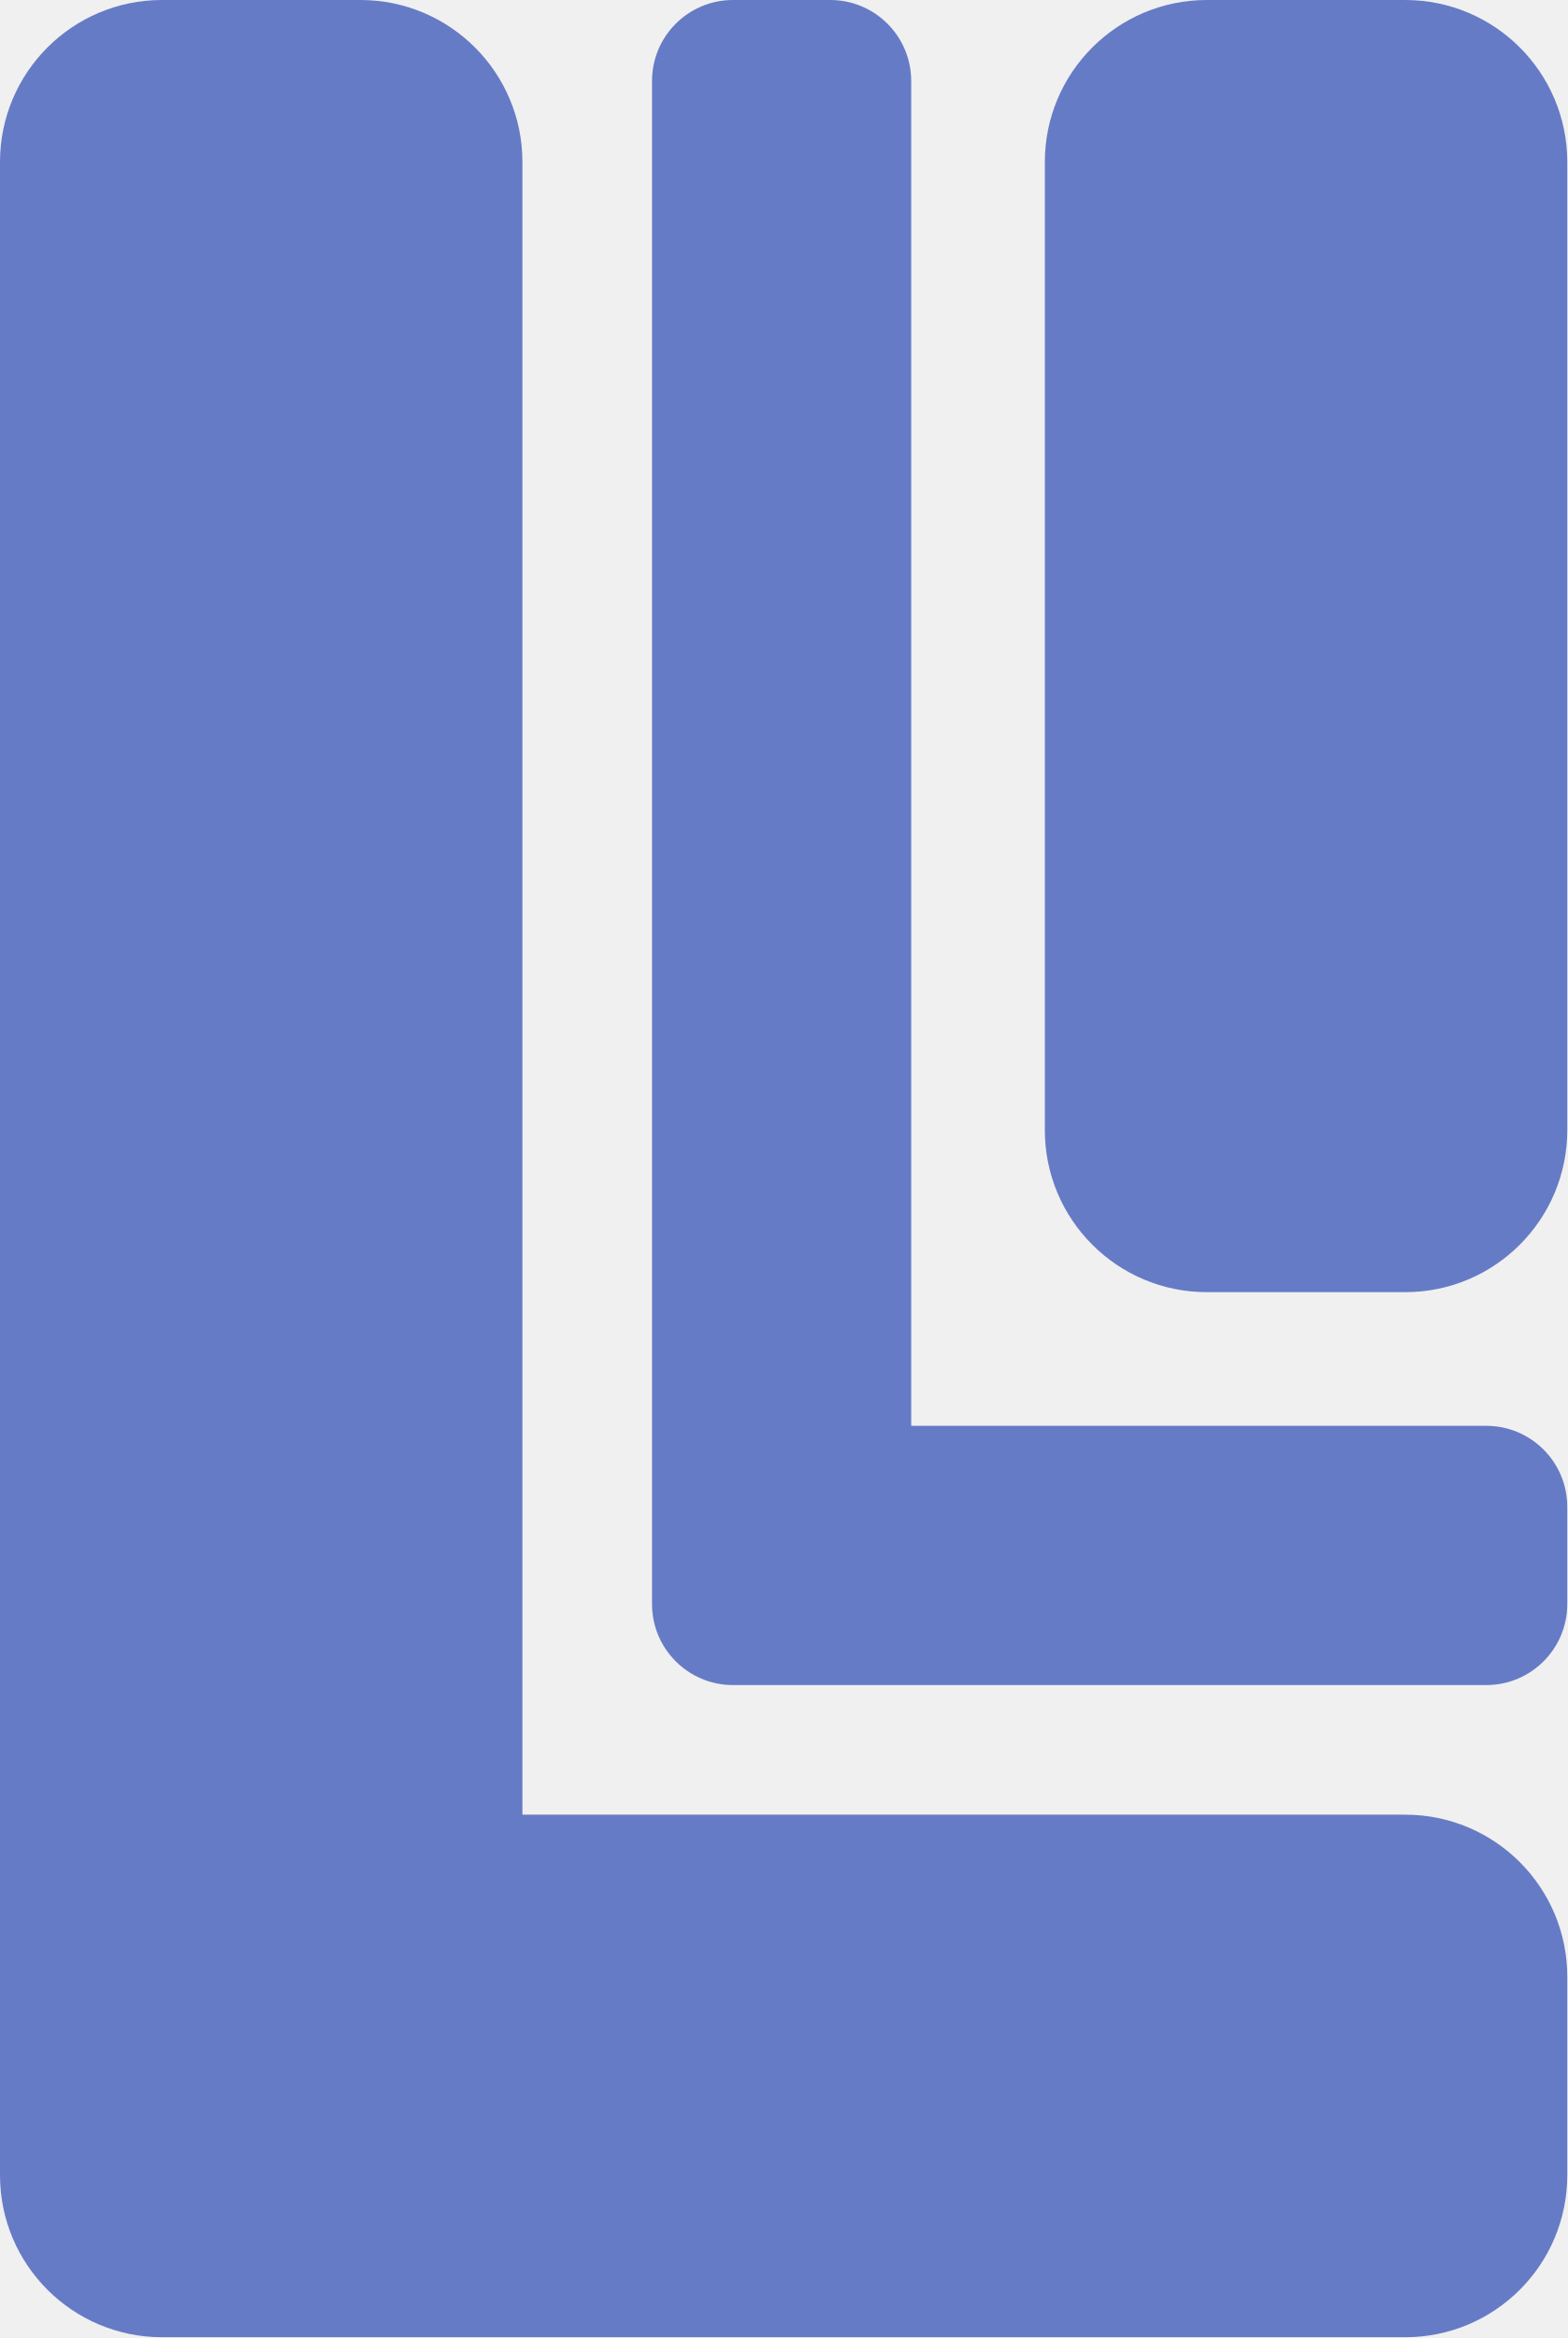
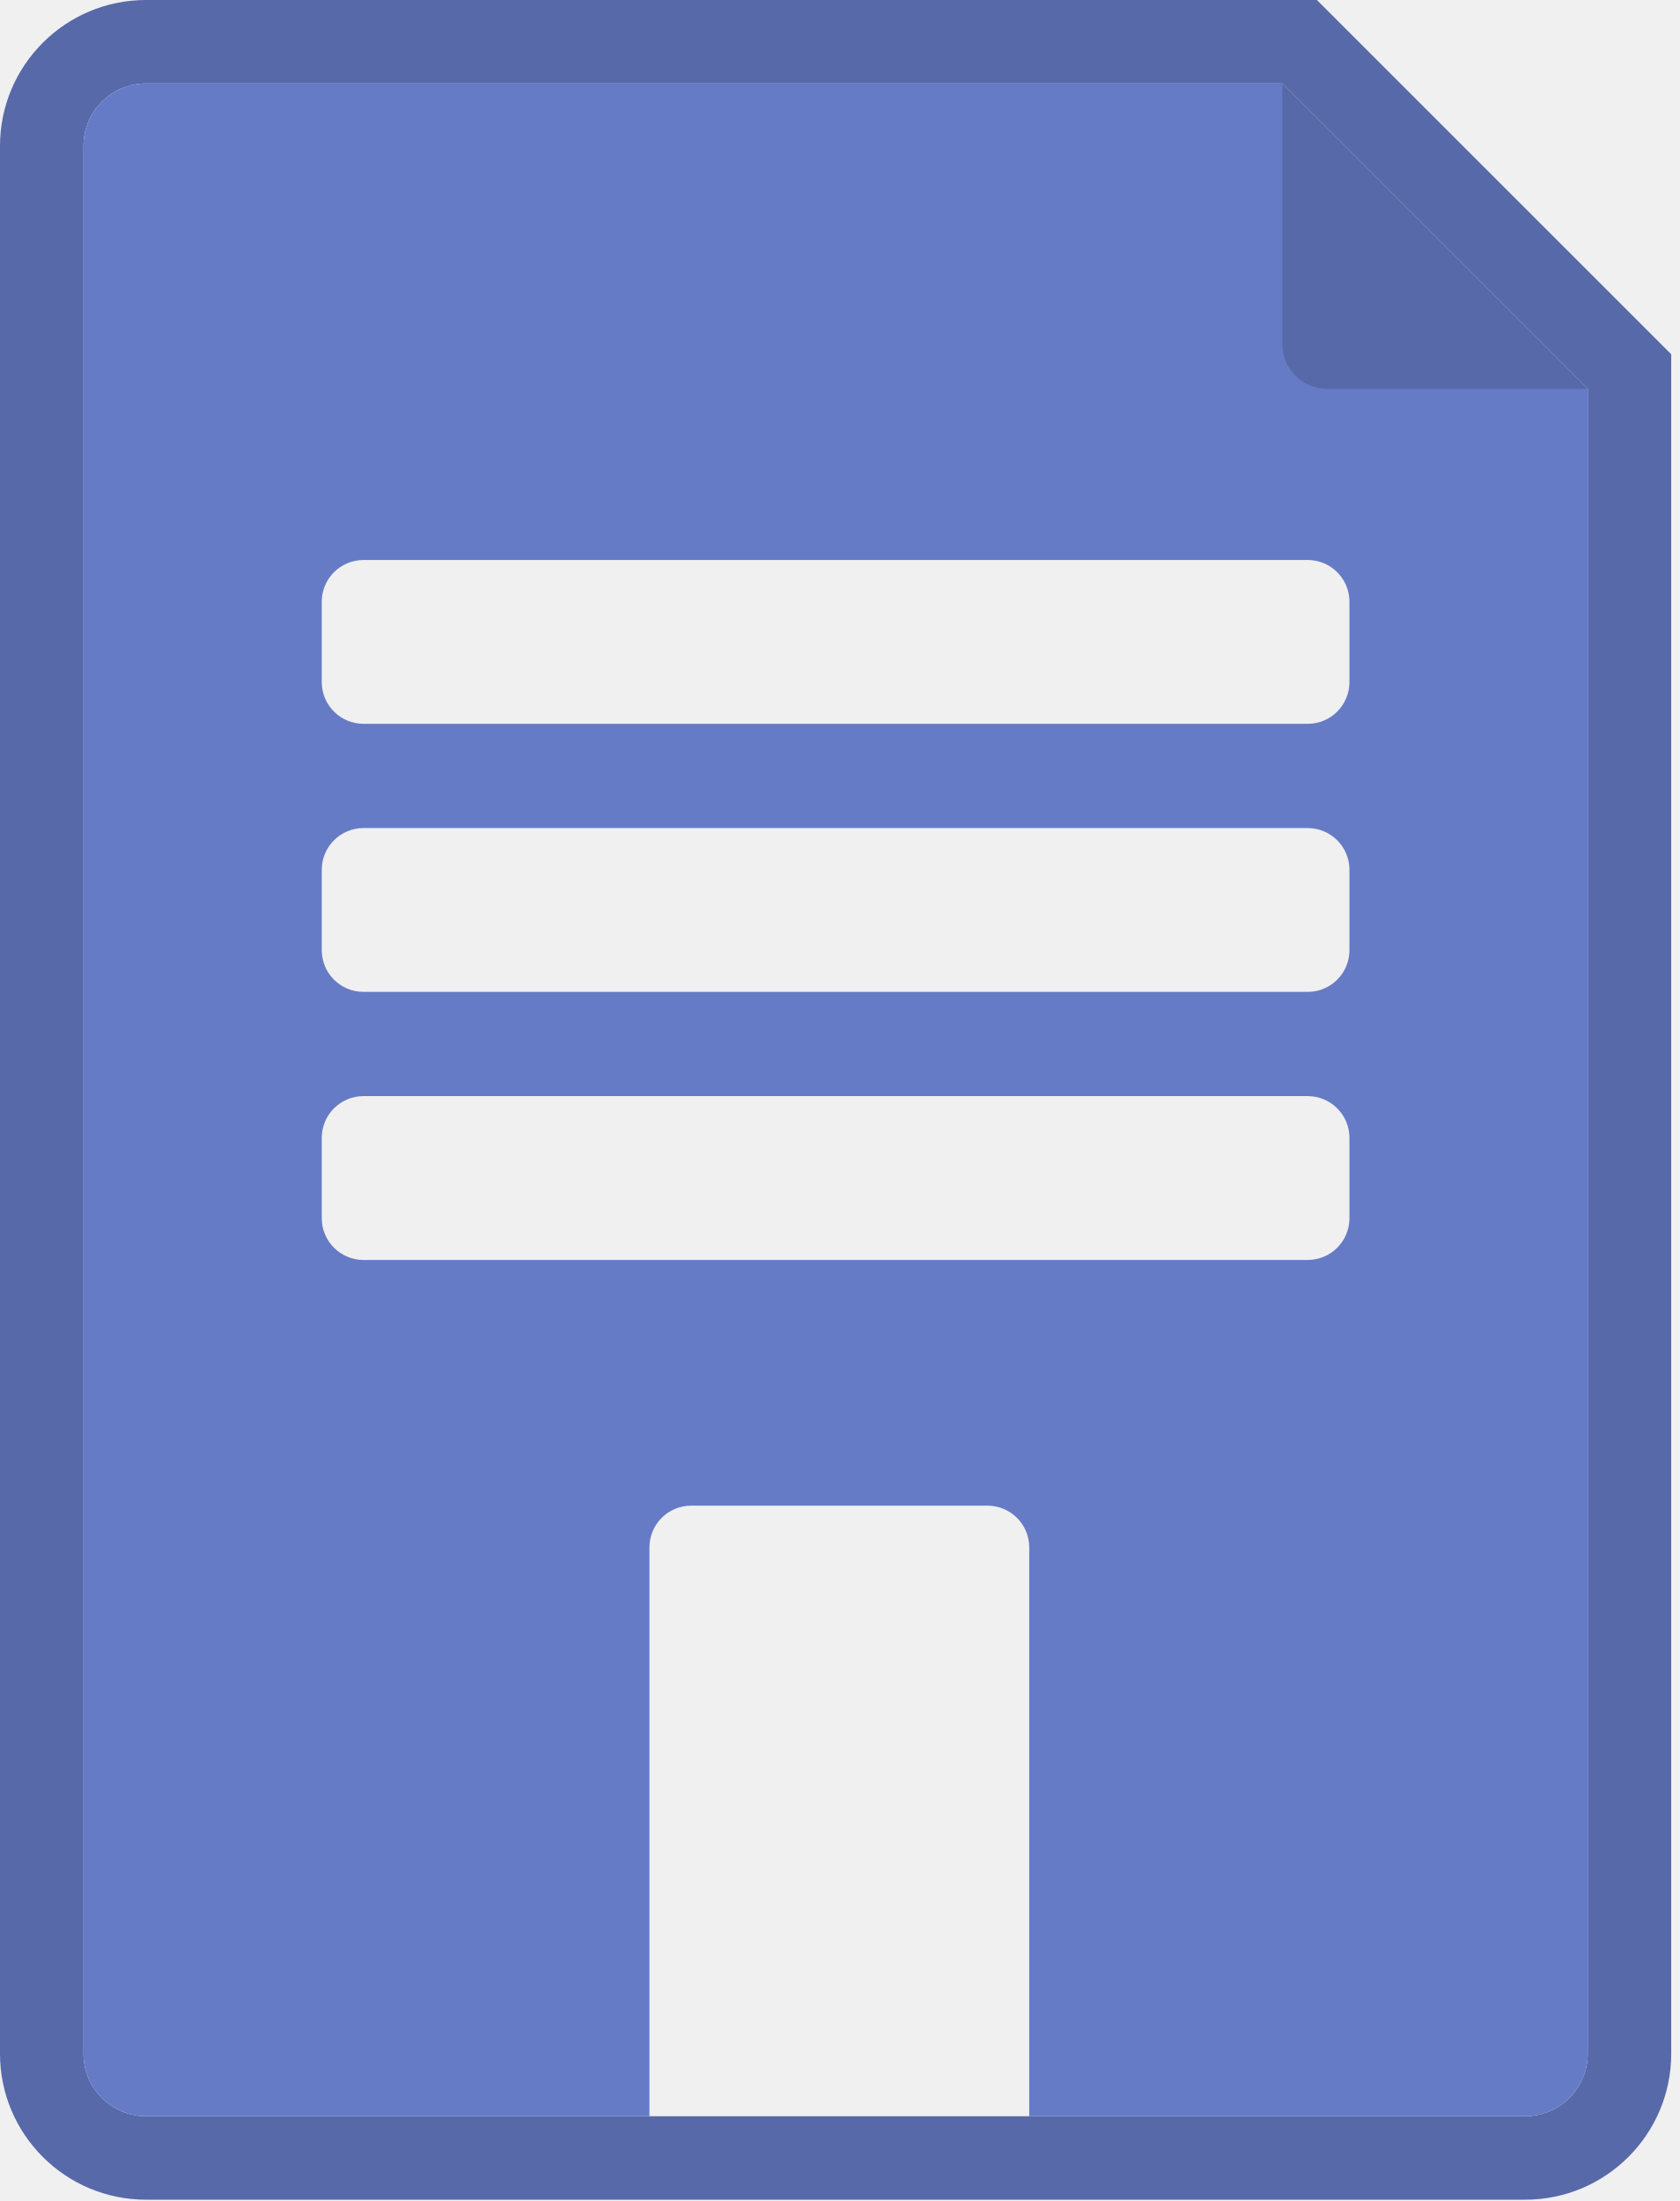
- <svg xmlns="http://www.w3.org/2000/svg" width="468" height="698" viewBox="0 0 468 698" fill="none">
-   <path d="M312 48.372C312 21.657 333.657 0 360.372 0H419.628C446.343 0 468 21.657 468 48.372V337.395C468 364.111 446.343 385.767 419.628 385.767H360.372C333.657 385.767 312 364.111 312 337.395V48.372Z" fill="#667BC6" />
-   <path fill-rule="evenodd" clip-rule="evenodd" d="M48.372 0C21.657 0 0 21.657 0 48.372V590.139V649.395C0 676.11 21.657 697.767 48.372 697.767H107.628H419.628C446.343 697.767 468 676.11 468 649.395V590.139C468 563.424 446.343 541.767 419.628 541.767H156V48.372C156 21.657 134.343 0 107.628 0H48.372Z" fill="#667BC6" />
-   <path fill-rule="evenodd" clip-rule="evenodd" d="M218.884 0C205.526 0 194.698 10.829 194.698 24.186V449.86V478.884C194.698 492.241 205.526 503.07 218.884 503.07H247.907H443.814C457.172 503.07 468 492.241 468 478.884V449.86C468 436.503 457.172 425.674 443.814 425.674H272.093V24.186C272.093 10.829 261.265 0 247.907 0H218.884Z" fill="#667BC6" />
+ <svg xmlns="http://www.w3.org/2000/svg" width="161" height="211" viewBox="0 0 161 211" fill="none">
+   <mask id="path-1-outside-1_22_157" maskUnits="userSpaceOnUse" x="0" y="0" width="161" height="211" fill="black">
+     <rect fill="white" width="161" height="211" />
+     <path fill-rule="evenodd" clip-rule="evenodd" d="M122.917 8H14C10.686 8 8 10.686 8 14V196.875C8 200.188 10.686 202.875 14 202.875H146.193C149.507 202.875 152.193 200.188 152.193 196.875V37.276L122.917 8Z" />
+   </mask>
+   <path d="M122.917 8L128.574 2.343L126.231 0H122.917V8ZM152.193 37.276H160.193V33.962L157.85 31.619L152.193 37.276ZM14 16H122.917V0H14V16ZM16 14C16 15.105 15.105 16 14 16V0C6.268 0 0 6.268 0 14H16ZM16 196.875V14H0V196.875H16ZM14 194.875C15.105 194.875 16 195.77 16 196.875H0C0 204.607 6.268 210.875 14 210.875V194.875ZM146.193 194.875H14V210.875H146.193V194.875ZM144.193 196.875C144.193 195.77 145.088 194.875 146.193 194.875V210.875C153.925 210.875 160.193 204.607 160.193 196.875H144.193ZM144.193 37.276V196.875H160.193V37.276H144.193ZM157.85 31.619L128.574 2.343L117.261 13.657L146.536 42.932L157.85 31.619Z" fill="#5769A8" mask="url(#path-1-outside-1_22_157)" />
+   <path fill-rule="evenodd" clip-rule="evenodd" d="M122.917 8H14C10.686 8 8 10.686 8 14V196.875C8 200.188 10.686 202.875 14 202.875H62.251V148.341C62.251 146.132 64.042 144.341 66.251 144.341H94.656C96.865 144.341 98.656 146.132 98.656 148.341V202.875H146.193C149.507 202.875 152.193 200.188 152.193 196.875V37.276L122.917 8ZM34.842 53.685C32.633 53.685 30.842 55.476 30.842 57.685V65.389C30.842 67.598 32.633 69.389 34.843 69.389H125.35C127.56 69.389 129.35 67.598 129.35 65.389V57.685C129.35 55.476 127.56 53.685 125.35 53.685H34.842ZM30.842 83.383C30.842 81.174 32.633 79.383 34.842 79.383H125.35C127.56 79.383 129.35 81.174 129.35 83.383V91.087C129.35 93.296 127.56 95.087 125.35 95.087H34.843C32.633 95.087 30.842 93.296 30.842 91.087V83.383ZM34.842 105.08C32.633 105.08 30.842 106.871 30.842 109.08V116.785C30.842 118.994 32.633 120.785 34.843 120.785H125.35C127.56 120.785 129.35 118.994 129.35 116.785V109.08C129.35 106.871 127.56 105.08 125.35 105.08H34.842Z" fill="#667BC6" />
+   <path fill-rule="evenodd" clip-rule="evenodd" d="M122.917 8L152.193 37.276H127.2C124.835 37.276 122.917 35.358 122.917 32.993V8Z" fill="black" fill-opacity="0.15" />
</svg>
